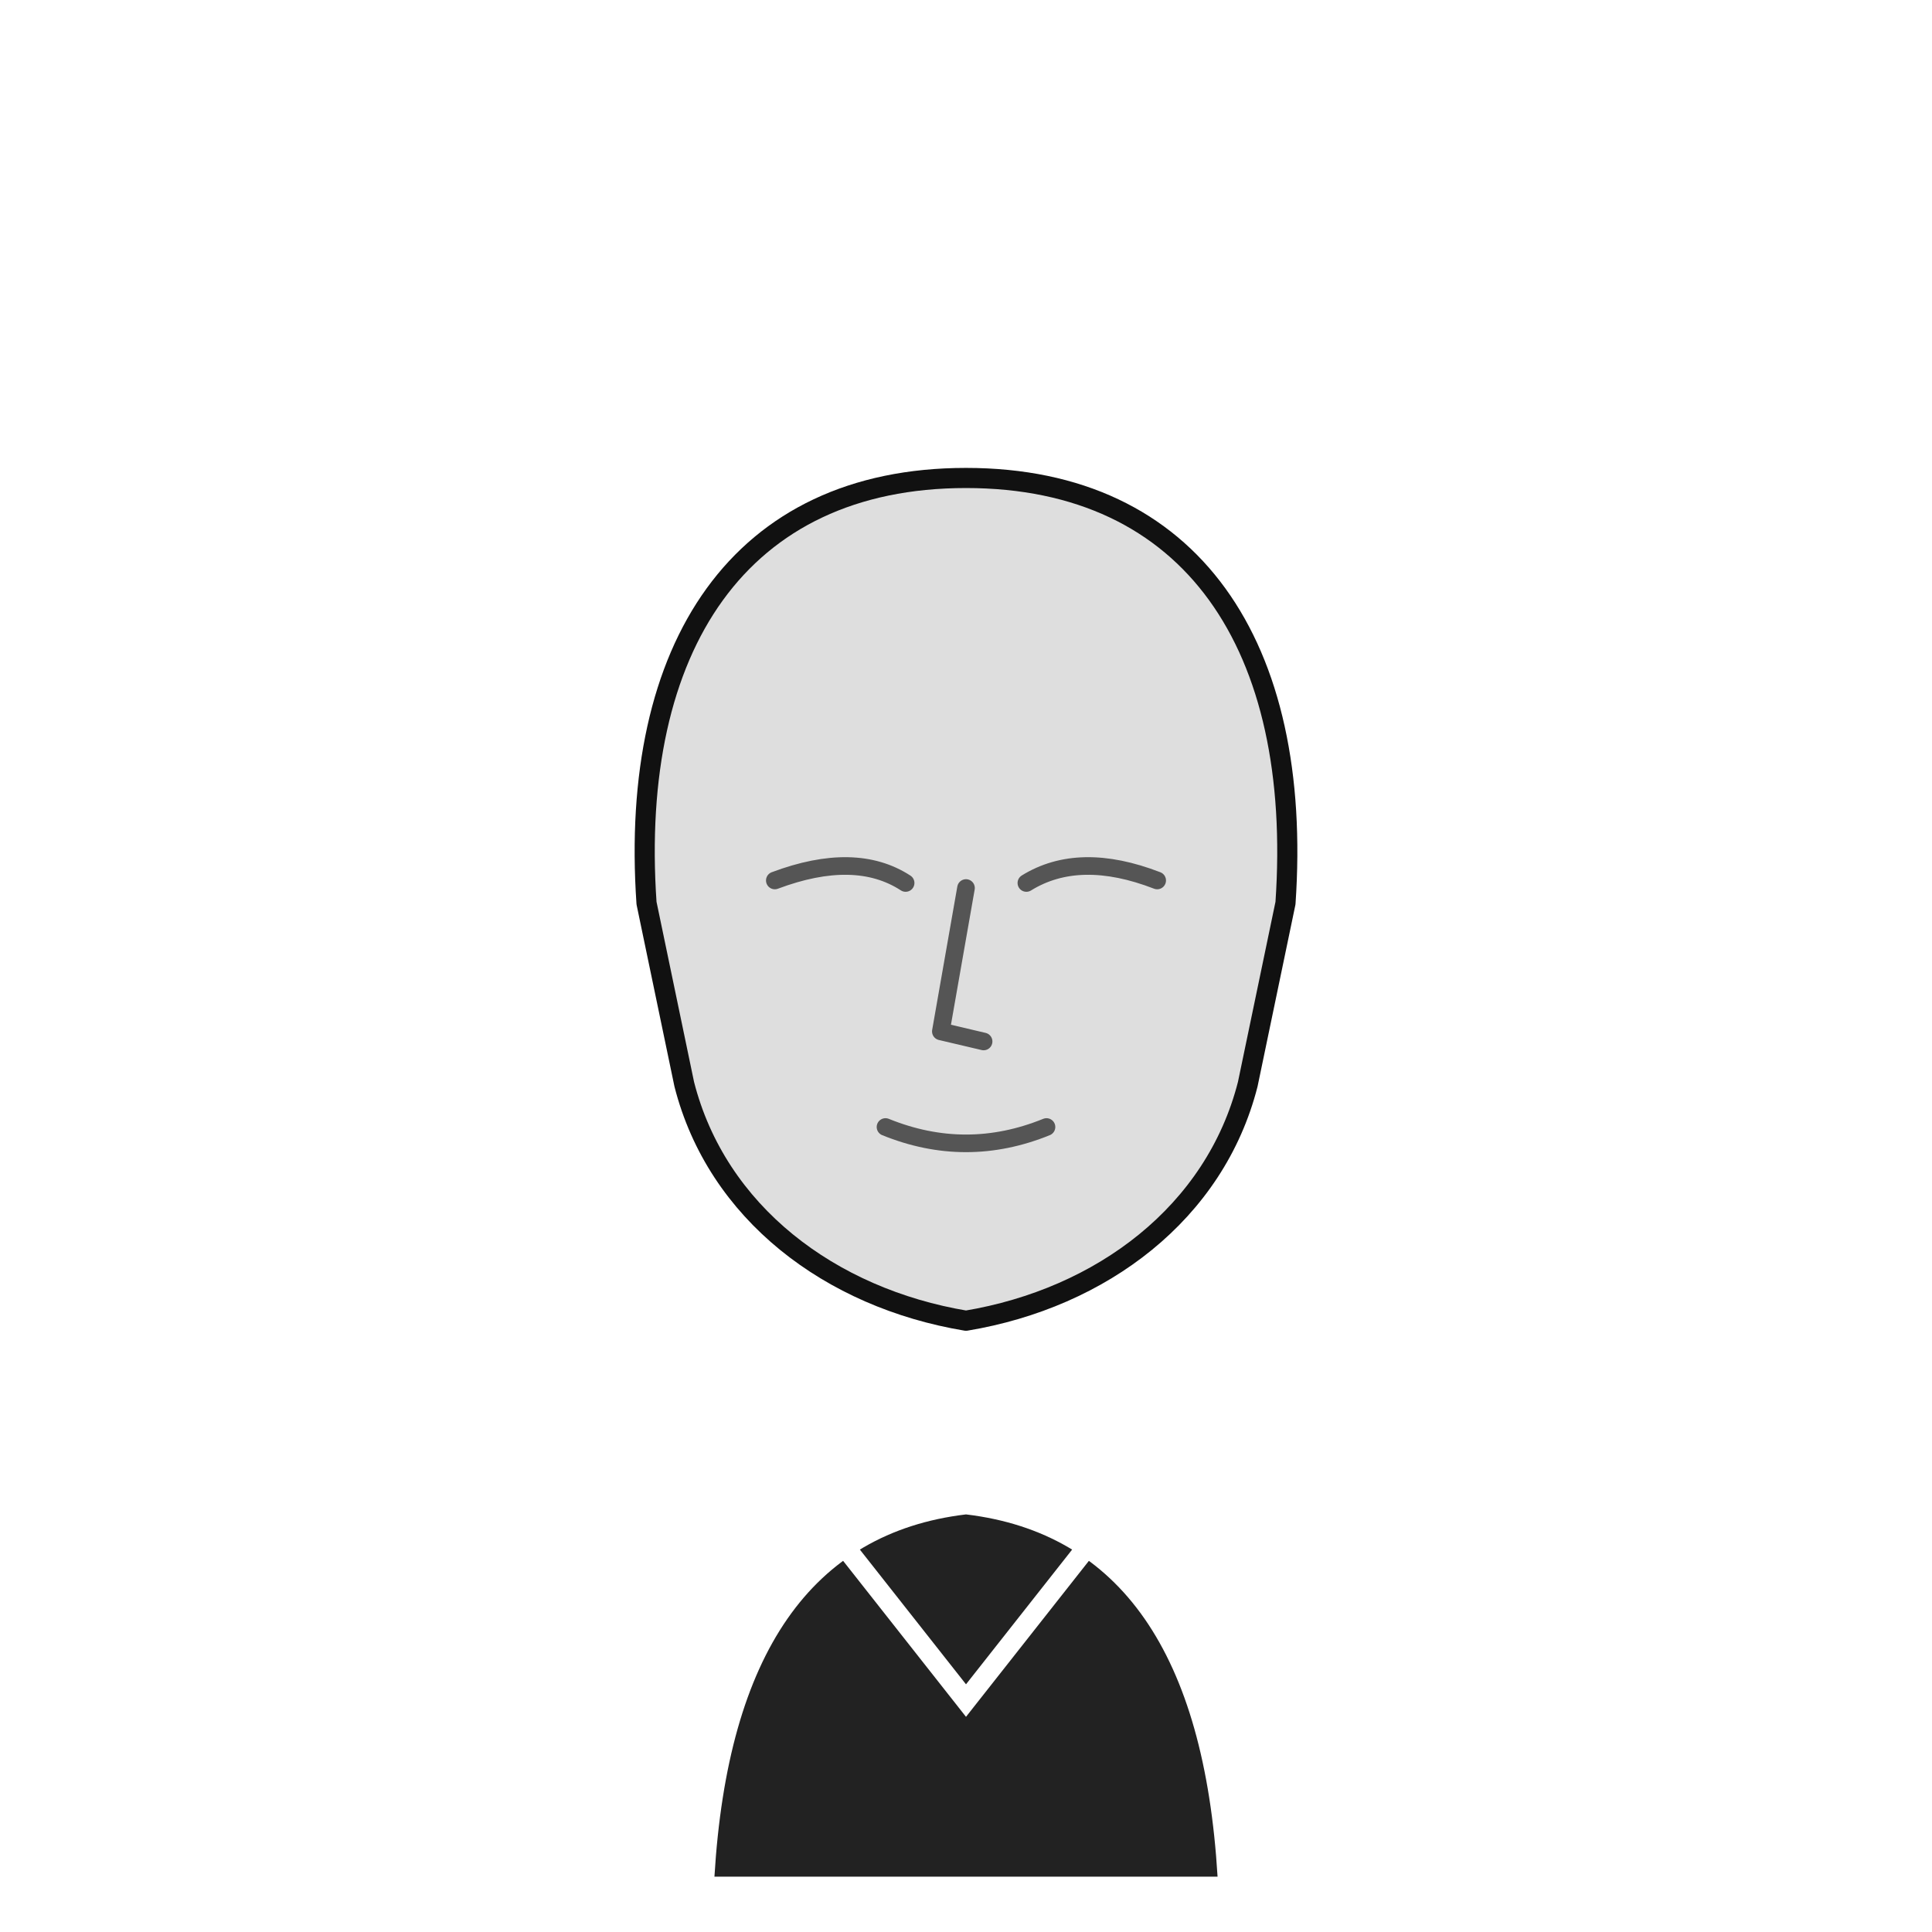
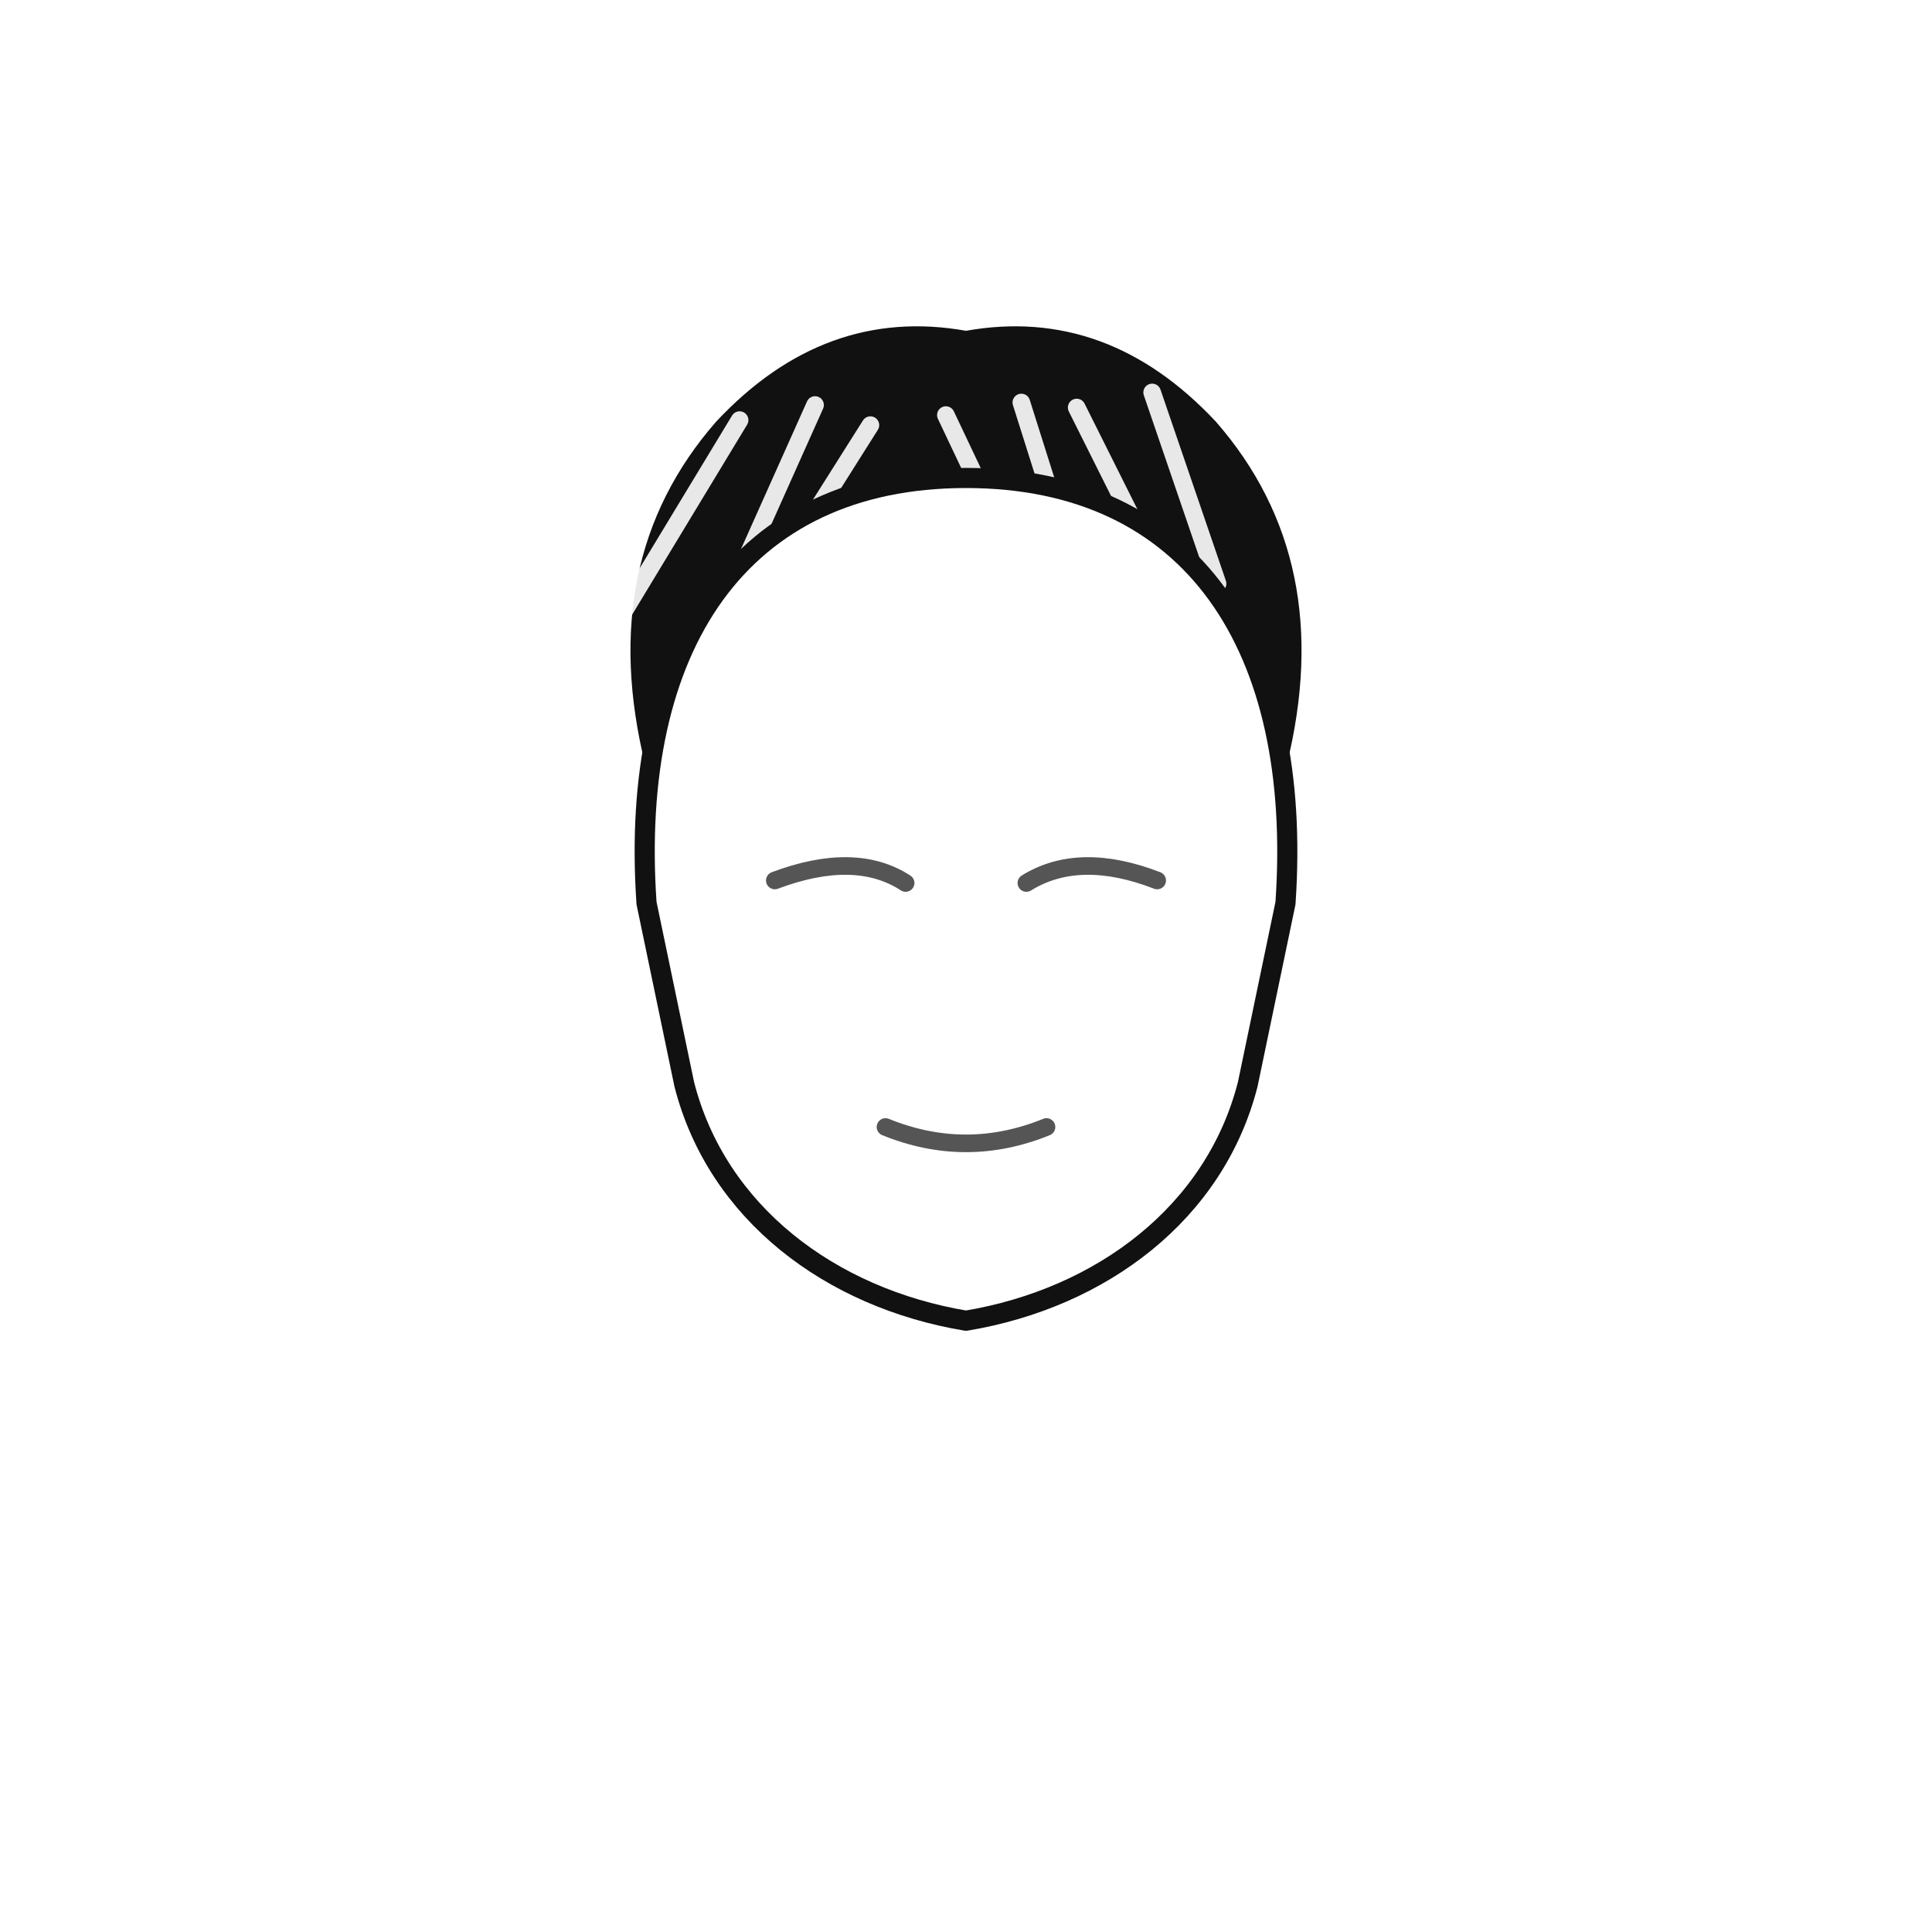
<svg xmlns="http://www.w3.org/2000/svg" width="768" height="768" viewBox="0 0 768 768" role="img" aria-label="buzz cut">
  <rect width="768" height="768" fill="#fff" />
-   <g stroke="#111" stroke-linejoin="round" stroke-linecap="round">M257 304 Q237 223 285 168 Q328 122 384 132 Q440 122 483 168 Q531 223 511 304 Q467 270 448 235 Q420 268 384 270 Q348 268 320 235 Q301 270 257 304Z<path d="M384 190 C294 190 250 257 257 359 L272 431 C285 482 330 516 384 525 C438 516 483 482 496 431 L511 359 C518 257 474 190 384 190Z" fill="#dedede" stroke-width="8" />
-     <path d="M308 350 Q340 338 360 351 M408 351 Q429 338 460 350 M384 353 L374 410 L391 414 M352 448 Q384 461 416 448" fill="none" stroke="#555" stroke-width="7" stroke-linecap="round" />
+   <g stroke="#111" stroke-linejoin="round" stroke-linecap="round">
+     <path d="M257 304 Q237 223 285 168 Q328 122 384 132 Q440 122 483 168 Q531 223 511 304 Q467 270 448 235 Q420 268 384 270 Q348 268 320 235 Q301 270 257 304Z" fill="#111" />
+     <g data-strand-detail="true" fill="none" stroke="#fff" stroke-width="7" stroke-linecap="round" opacity=".9">
+       <path d="M294 167 Q271 205 248 243" />
+       <path d="M324 161 Q307 199 290 237" />
+       <path d="M346 169 Q322 207 298 245" />
+       <path d="M376 165 Q394 203 412 241" />
+       <path d="M406 160 Q418 198 430 236" />
+       <path d="M428 162 Q447 200 466 238" />
+       <path d="M458 156 Q471 194 484 232" />
+     </g>
+     <path d="M384 190 C294 190 250 257 257 359 L272 431 C285 482 330 516 384 525 C438 516 483 482 496 431 L511 359 C518 257 474 190 384 190Z" fill="#fff" stroke-width="8" />
+     <path d="M308 350 Q340 338 360 351 M408 351 Q429 338 460 350 M384 353  M352 448 Q384 461 416 448" fill="none" stroke="#555" stroke-width="7" stroke-linecap="round" />
  </g>
-   <path d="M284 746 Q292 613 384 602 Q476 613 484 746" fill="#222" />
-   <path d="M332 610 L384 676 L436 610" fill="none" stroke="#fff" stroke-width="8" />
</svg>
